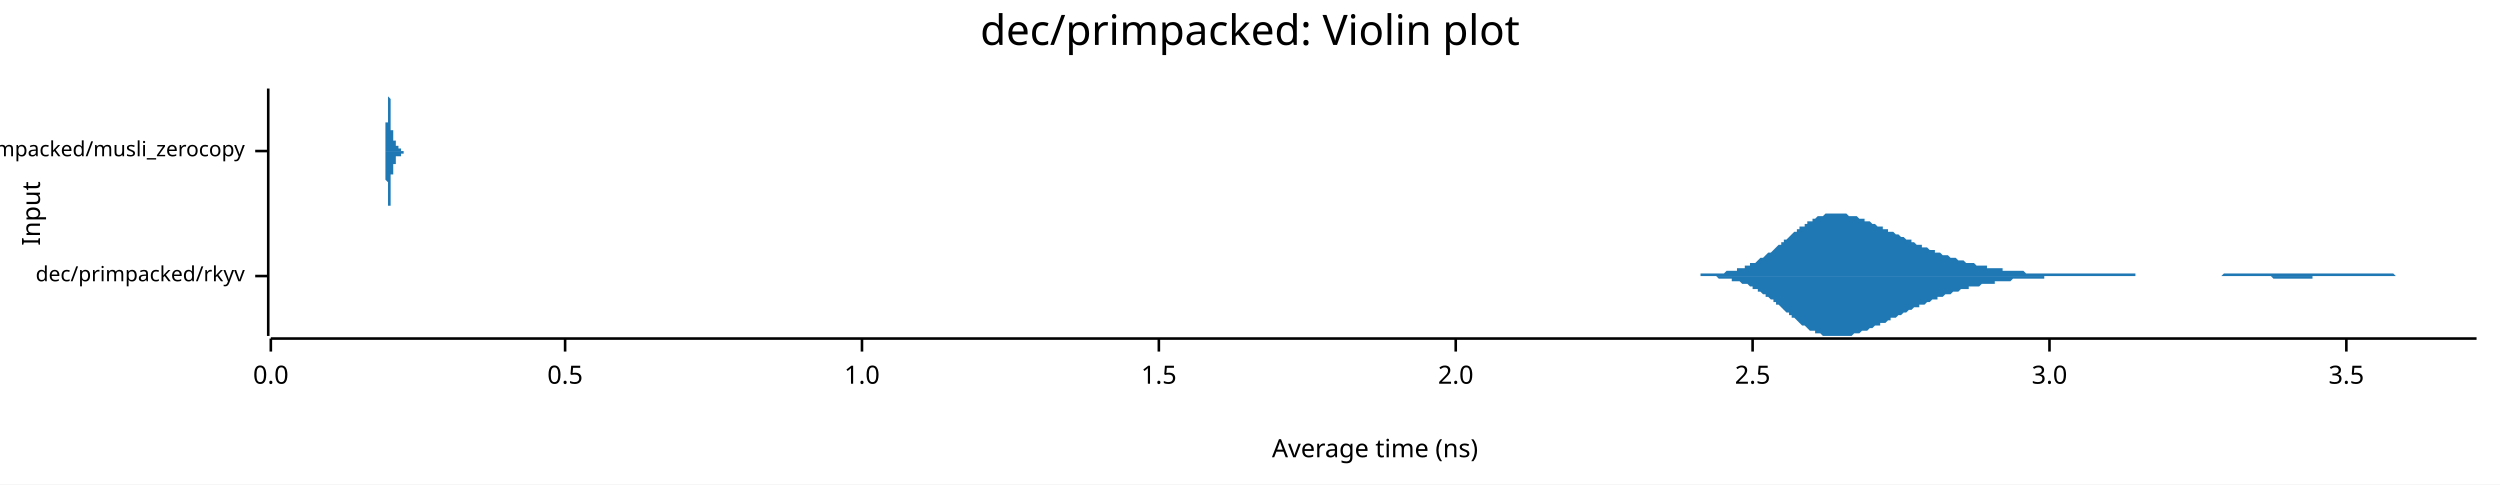
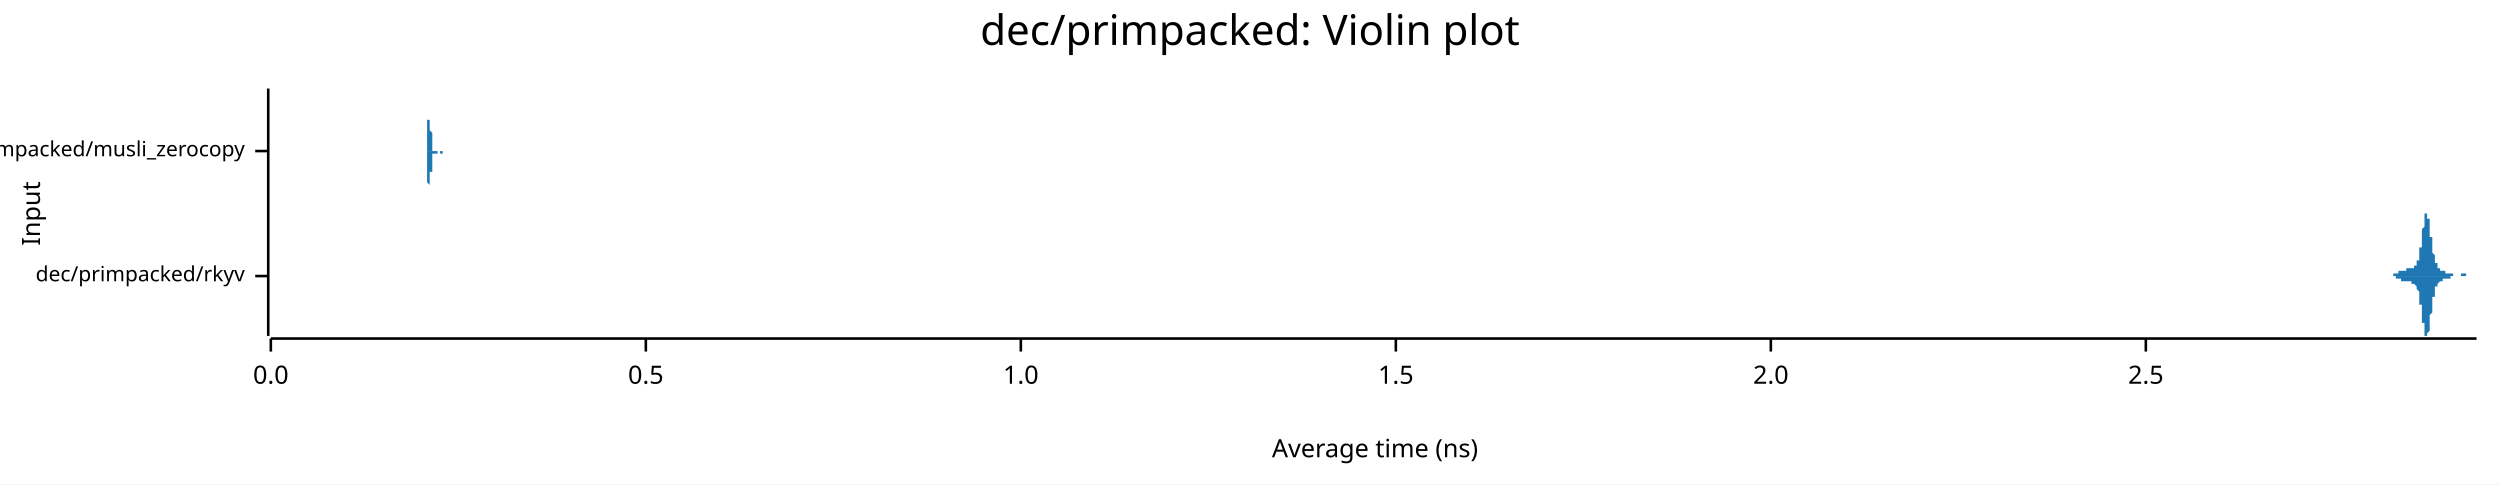
<svg xmlns="http://www.w3.org/2000/svg" width="960" height="186" viewBox="0 0 960 186">
  <rect width="100%" height="100%" fill="white" />
  <text x="480" y="5" dy="0.76em" text-anchor="middle" font-family="sans-serif" font-size="16.129" opacity="1" fill="#000000">
dec/primpacked: Violin plot
</text>
  <text x="8" y="82" dy="0.76em" text-anchor="middle" font-family="sans-serif" font-size="9.677" opacity="1" fill="#000000" transform="rotate(270, 8, 82)">
Input
</text>
  <text x="528" y="178" dy="-0.5ex" text-anchor="middle" font-family="sans-serif" font-size="9.677" opacity="1" fill="#000000">
Average time (ns)
</text>
  <polyline fill="none" opacity="1" stroke="#000000" stroke-width="1" points="103,34 103,129 " />
  <text x="94" y="106" dy="0.5ex" text-anchor="end" font-family="sans-serif" font-size="8.065" opacity="1" fill="#000000">
dec/primpacked/rkyv
</text>
  <polyline fill="none" opacity="1" stroke="#000000" stroke-width="1" points="98,106 103,106 " />
  <text x="94" y="58" dy="0.5ex" text-anchor="end" font-family="sans-serif" font-size="8.065" opacity="1" fill="#000000">
dec/primpacked/musli_zerocopy
</text>
  <polyline fill="none" opacity="1" stroke="#000000" stroke-width="1" points="98,58 103,58 " />
  <polyline fill="none" opacity="1" stroke="#000000" stroke-width="1" points="104,130 951,130 " />
  <text x="104" y="140" dy="0.76em" text-anchor="middle" font-family="sans-serif" font-size="9.677" opacity="1" fill="#000000">
0.0
</text>
  <polyline fill="none" opacity="1" stroke="#000000" stroke-width="1" points="104,130 104,135 " />
-   <text x="217" y="140" dy="0.76em" text-anchor="middle" font-family="sans-serif" font-size="9.677" opacity="1" fill="#000000">
+   <text x="248" y="140" dy="0.76em" text-anchor="middle" font-family="sans-serif" font-size="9.677" opacity="1" fill="#000000">
0.5
</text>
-   <polyline fill="none" opacity="1" stroke="#000000" stroke-width="1" points="217,130 217,135 " />
-   <text x="331" y="140" dy="0.76em" text-anchor="middle" font-family="sans-serif" font-size="9.677" opacity="1" fill="#000000">
+   <polyline fill="none" opacity="1" stroke="#000000" stroke-width="1" points="248,130 248,135 " />
+   <text x="392" y="140" dy="0.76em" text-anchor="middle" font-family="sans-serif" font-size="9.677" opacity="1" fill="#000000">
1.0
</text>
-   <polyline fill="none" opacity="1" stroke="#000000" stroke-width="1" points="331,130 331,135 " />
-   <text x="445" y="140" dy="0.76em" text-anchor="middle" font-family="sans-serif" font-size="9.677" opacity="1" fill="#000000">
+   <polyline fill="none" opacity="1" stroke="#000000" stroke-width="1" points="392,130 392,135 " />
+   <text x="536" y="140" dy="0.76em" text-anchor="middle" font-family="sans-serif" font-size="9.677" opacity="1" fill="#000000">
1.5
</text>
-   <polyline fill="none" opacity="1" stroke="#000000" stroke-width="1" points="445,130 445,135 " />
-   <text x="559" y="140" dy="0.76em" text-anchor="middle" font-family="sans-serif" font-size="9.677" opacity="1" fill="#000000">
+   <polyline fill="none" opacity="1" stroke="#000000" stroke-width="1" points="536,130 536,135 " />
+   <text x="680" y="140" dy="0.76em" text-anchor="middle" font-family="sans-serif" font-size="9.677" opacity="1" fill="#000000">
2.0
</text>
-   <polyline fill="none" opacity="1" stroke="#000000" stroke-width="1" points="559,130 559,135 " />
-   <text x="673" y="140" dy="0.76em" text-anchor="middle" font-family="sans-serif" font-size="9.677" opacity="1" fill="#000000">
+   <polyline fill="none" opacity="1" stroke="#000000" stroke-width="1" points="680,130 680,135 " />
+   <text x="824" y="140" dy="0.76em" text-anchor="middle" font-family="sans-serif" font-size="9.677" opacity="1" fill="#000000">
2.5
</text>
-   <polyline fill="none" opacity="1" stroke="#000000" stroke-width="1" points="673,130 673,135 " />
-   <text x="787" y="140" dy="0.76em" text-anchor="middle" font-family="sans-serif" font-size="9.677" opacity="1" fill="#000000">
- 3.0
- </text>
-   <polyline fill="none" opacity="1" stroke="#000000" stroke-width="1" points="787,130 787,135 " />
-   <text x="901" y="140" dy="0.76em" text-anchor="middle" font-family="sans-serif" font-size="9.677" opacity="1" fill="#000000">
- 3.5
- </text>
-   <polyline fill="none" opacity="1" stroke="#000000" stroke-width="1" points="901,130 901,135 " />
-   <polygon opacity="1" fill="#1F78B4" points="650,106 650,106 651,106 652,106 652,106 653,106 653,105 654,105 655,105 655,105 656,105 656,105 657,105 658,105 658,105 659,105 659,105 660,105 661,105 661,105 662,105 662,105 663,104 664,104 664,104 665,104 665,104 666,104 667,104 667,103 668,103 669,103 669,103 670,103 670,102 671,102 672,102 672,101 673,101 673,101 674,101 675,100 675,100 676,99 676,99 677,99 678,98 678,98 679,97 679,97 680,97 681,96 681,96 682,95 682,95 683,94 684,94 684,93 685,93 685,92 686,92 687,91 687,91 688,90 688,90 689,89 690,89 690,88 691,88 691,87 692,87 693,87 693,86 694,86 694,85 695,85 696,85 696,84 697,84 697,84 698,83 699,83 699,83 700,83 700,83 701,82 702,82 702,82 703,82 703,82 704,82 705,82 705,82 706,82 706,82 707,82 708,82 708,82 709,82 709,82 710,83 711,83 711,83 712,83 712,83 713,83 714,84 714,84 715,84 716,84 716,85 717,85 717,85 718,85 719,86 719,86 720,86 720,86 721,87 722,87 722,87 723,87 723,88 724,88 725,88 725,89 726,89 726,89 727,89 728,90 728,90 729,90 729,90 730,91 731,91 731,91 732,92 732,92 733,92 734,92 734,93 735,93 735,93 736,94 737,94 737,94 738,94 738,95 739,95 740,95 740,95 741,96 741,96 742,96 743,96 743,97 744,97 744,97 745,97 746,98 746,98 747,98 747,98 748,98 749,99 749,99 750,99 750,99 751,99 752,100 752,100 753,100 753,100 754,100 755,101 755,101 756,101 756,101 757,101 758,101 758,101 759,102 759,102 760,102 761,102 761,102 762,102 763,102 763,103 764,103 764,103 765,103 766,103 766,103 767,103 767,103 768,103 769,103 769,104 770,104 770,104 771,104 772,104 772,104 773,104 773,104 774,104 775,104 775,104 776,104 776,104 777,104 778,105 778,105 779,105 779,105 780,105 781,105 781,105 782,105 782,105 783,105 784,105 784,105 785,105 785,105 786,105 787,105 787,105 788,105 788,105 789,105 790,105 790,105 791,105 791,105 792,105 793,105 793,105 794,105 794,105 795,105 796,105 796,105 797,105 797,105 798,105 799,105 799,105 800,105 800,105 801,105 802,105 802,105 803,105 803,105 804,105 805,105 805,105 806,105 806,105 807,105 808,105 808,105 809,105 810,105 810,105 811,105 811,105 812,105 813,105 813,105 814,105 814,105 815,105 816,105 816,105 817,105 817,105 818,105 819,105 819,105 820,105 820,106 821,106 822,106 822,106 823,106 823,106 824,106 825,106 825,106 826,106 826,106 827,106 828,106 828,106 829,106 829,106 830,106 831,106 831,106 832,106 832,106 833,106 834,106 834,106 835,106 835,106 836,106 837,106 837,106 838,106 838,106 839,106 840,106 840,106 841,106 841,106 842,106 843,106 843,106 844,106 844,106 845,106 846,106 846,106 847,106 847,106 848,106 849,106 849,106 850,106 850,106 851,106 852,106 852,106 853,106 853,106 854,105 855,105 855,105 856,105 857,105 857,105 858,105 858,105 859,105 860,105 860,105 861,105 861,105 862,105 863,105 863,105 864,105 864,105 865,105 866,105 866,105 867,105 867,105 868,105 869,105 869,105 870,105 870,105 871,105 872,105 872,105 873,105 873,105 874,105 875,105 875,105 876,105 876,105 877,105 878,105 878,105 879,105 879,105 880,105 881,105 881,105 882,105 882,105 883,105 884,105 884,105 885,105 885,105 886,105 887,105 887,105 888,105 888,105 889,105 890,105 890,105 891,105 891,105 892,105 893,105 893,105 894,105 894,105 895,105 896,105 896,105 897,105 897,105 898,105 899,105 899,105 900,105 900,105 901,105 902,105 902,105 903,105 904,105 904,105 905,105 905,105 906,105 907,105 907,105 908,105 908,105 909,105 910,105 910,105 911,105 911,105 912,105 913,105 913,105 914,105 914,105 915,105 916,105 916,105 917,105 917,105 918,105 919,105 919,105 920,106 920,106 921,106 922,106 922,106 923,106 923,106 924,106 925,106 925,106 926,106 926,106 927,106 928,106 928,106 929,106 929,106 930,106 931,106 931,106 932,106 932,106 933,106 934,106 934,106 935,106 935,106 936,106 937,106 937,106 938,106 938,106 939,106 940,106 940,106 941,106 941,106 942,106 943,106 943,106 944,106 944,106 945,106 946,106 946,106 947,106 947,106 948,106 949,106 949,106 950,106 951,106 951,106 650,106 " />
-   <polygon opacity="1" fill="#1F78B4" points="650,106 650,106 651,106 652,106 652,106 653,106 653,106 654,106 655,106 655,106 656,106 656,106 657,106 658,106 658,106 659,106 659,106 660,107 661,107 661,107 662,107 662,107 663,107 664,107 664,107 665,107 665,108 666,108 667,108 667,108 668,108 669,109 669,109 670,109 670,109 671,109 672,110 672,110 673,110 673,111 674,111 675,111 675,112 676,112 676,112 677,113 678,113 678,114 679,114 679,114 680,115 681,115 681,116 682,116 682,117 683,117 684,118 684,118 685,119 685,119 686,120 687,120 687,121 688,121 688,122 689,122 690,123 690,123 691,124 691,124 692,125 693,125 693,125 694,126 694,126 695,127 696,127 696,127 697,127 697,128 698,128 699,128 699,128 700,129 700,129 701,129 702,129 702,129 703,129 703,129 704,129 705,129 705,129 706,129 706,129 707,129 708,129 708,129 709,129 709,129 710,129 711,129 711,129 712,128 712,128 713,128 714,128 714,128 715,127 716,127 716,127 717,127 717,127 718,126 719,126 719,126 720,125 720,125 721,125 722,125 722,124 723,124 723,124 724,124 725,123 725,123 726,123 726,122 727,122 728,122 728,122 729,121 729,121 730,121 731,120 731,120 732,120 732,120 733,119 734,119 734,119 735,118 735,118 736,118 737,118 737,117 738,117 738,117 739,117 740,116 740,116 741,116 741,116 742,115 743,115 743,115 744,115 744,114 745,114 746,114 746,114 747,113 747,113 748,113 749,113 749,113 750,112 750,112 751,112 752,112 752,112 753,111 753,111 754,111 755,111 755,111 756,111 756,110 757,110 758,110 758,110 759,110 759,110 760,110 761,109 761,109 762,109 763,109 763,109 764,109 764,109 765,109 766,109 766,108 767,108 767,108 768,108 769,108 769,108 770,108 770,108 771,108 772,108 772,108 773,107 773,107 774,107 775,107 775,107 776,107 776,107 777,107 778,107 778,107 779,107 779,107 780,107 781,107 781,107 782,107 782,107 783,107 784,107 784,107 785,107 785,106 786,106 787,106 787,106 788,106 788,106 789,106 790,106 790,106 791,106 791,106 792,106 793,106 793,106 794,106 794,106 795,106 796,106 796,106 797,106 797,106 798,106 799,106 799,106 800,106 800,106 801,106 802,106 802,106 803,106 803,106 804,106 805,106 805,106 806,106 806,106 807,106 808,106 808,106 809,106 810,106 810,106 811,106 811,106 812,106 813,106 813,106 814,106 814,106 815,106 816,106 816,106 817,106 817,106 818,106 819,106 819,106 820,106 820,106 821,106 822,106 822,106 823,106 823,106 824,106 825,106 825,106 826,106 826,106 827,106 828,106 828,106 829,106 829,106 830,106 831,106 831,106 832,106 832,106 833,106 834,106 834,106 835,106 835,106 836,106 837,106 837,106 838,106 838,106 839,106 840,106 840,106 841,106 841,106 842,106 843,106 843,106 844,106 844,106 845,106 846,106 846,106 847,106 847,106 848,106 849,106 849,106 850,106 850,106 851,106 852,106 852,106 853,106 853,106 854,106 855,106 855,106 856,106 857,106 857,106 858,106 858,106 859,106 860,106 860,106 861,106 861,106 862,106 863,106 863,106 864,106 864,106 865,106 866,106 866,106 867,106 867,106 868,106 869,106 869,106 870,106 870,106 871,106 872,106 872,106 873,107 873,107 874,107 875,107 875,107 876,107 876,107 877,107 878,107 878,107 879,107 879,107 880,107 881,107 881,107 882,107 882,107 883,107 884,107 884,107 885,107 885,107 886,107 887,107 887,107 888,107 888,106 889,106 890,106 890,106 891,106 891,106 892,106 893,106 893,106 894,106 894,106 895,106 896,106 896,106 897,106 897,106 898,106 899,106 899,106 900,106 900,106 901,106 902,106 902,106 903,106 904,106 904,106 905,106 905,106 906,106 907,106 907,106 908,106 908,106 909,106 910,106 910,106 911,106 911,106 912,106 913,106 913,106 914,106 914,106 915,106 916,106 916,106 917,106 917,106 918,106 919,106 919,106 920,106 920,106 921,106 922,106 922,106 923,106 923,106 924,106 925,106 925,106 926,106 926,106 927,106 928,106 928,106 929,106 929,106 930,106 931,106 931,106 932,106 932,106 933,106 934,106 934,106 935,106 935,106 936,106 937,106 937,106 938,106 938,106 939,106 940,106 940,106 941,106 941,106 942,106 943,106 943,106 944,106 944,106 945,106 946,106 946,106 947,106 947,106 948,106 949,106 949,106 950,106 951,106 951,106 650,106 " />
-   <polygon opacity="1" fill="#1F78B4" points="147,58 147,58 147,58 147,58 148,58 148,58 148,58 148,58 148,58 148,58 148,58 148,58 148,58 148,58 148,58 148,58 148,58 148,58 148,57 148,57 148,57 148,57 148,57 148,57 148,57 148,57 148,57 148,57 148,57 148,56 148,56 148,56 148,56 148,56 148,56 148,56 148,55 148,55 148,55 148,55 148,55 148,54 148,54 148,54 148,54 148,53 148,53 148,53 148,52 148,52 148,52 148,52 148,51 148,51 148,50 148,50 148,50 148,49 148,49 148,49 148,48 148,48 148,47 149,47 149,47 149,46 149,46 149,45 149,45 149,44 149,44 149,44 149,43 149,43 149,42 149,42 149,41 149,41 149,41 149,40 149,40 149,39 149,39 149,39 149,38 149,38 149,38 149,37 149,37 149,37 149,36 149,36 149,36 149,36 149,36 149,35 149,35 149,35 149,35 149,35 149,35 149,35 149,35 149,35 149,34 149,35 149,35 149,35 149,35 149,35 149,35 149,35 149,35 149,35 149,35 149,36 149,36 149,36 149,36 149,36 149,37 149,37 149,37 150,38 150,38 150,38 150,38 150,39 150,39 150,39 150,40 150,40 150,40 150,41 150,41 150,41 150,42 150,42 150,42 150,43 150,43 150,43 150,44 150,44 150,44 150,44 150,45 150,45 150,45 150,45 150,46 150,46 150,46 150,46 150,47 150,47 150,47 150,47 150,47 150,48 150,48 150,48 150,48 150,48 150,48 150,48 150,49 150,49 150,49 150,49 150,49 150,49 150,49 150,49 150,49 150,49 150,49 150,49 150,49 150,49 150,50 150,50 150,50 151,50 151,50 151,50 151,50 151,50 151,50 151,50 151,50 151,50 151,50 151,50 151,50 151,50 151,50 151,50 151,50 151,50 151,50 151,50 151,50 151,50 151,50 151,50 151,50 151,50 151,51 151,51 151,51 151,51 151,51 151,51 151,51 151,51 151,51 151,51 151,51 151,51 151,51 151,52 151,52 151,52 151,52 151,52 151,52 151,52 151,52 151,52 151,52 151,53 151,53 151,53 151,53 151,53 151,53 151,53 151,53 151,53 151,53 151,54 151,54 152,54 152,54 152,54 152,54 152,54 152,54 152,54 152,54 152,55 152,55 152,55 152,55 152,55 152,55 152,55 152,55 152,55 152,55 152,55 152,55 152,55 152,55 152,55 152,55 152,56 152,56 152,56 152,56 152,56 152,56 152,56 152,56 152,56 152,56 152,56 152,56 152,56 152,56 152,56 152,56 152,56 152,56 152,56 152,56 152,56 152,56 152,56 152,56 152,56 152,56 152,56 152,56 152,56 152,56 152,56 152,56 152,56 152,56 152,56 153,56 153,56 153,56 153,56 153,56 153,56 153,56 153,56 153,56 153,56 153,56 153,56 153,56 153,56 153,56 153,56 153,56 153,56 153,56 153,56 153,56 153,56 153,56 153,56 153,56 153,56 153,56 153,56 153,57 153,57 153,57 153,57 153,57 153,57 153,57 153,57 153,57 153,57 153,57 153,57 153,57 153,57 153,57 153,57 153,57 153,57 153,57 153,57 153,57 153,57 153,57 153,57 153,57 153,57 153,57 153,57 153,57 153,57 153,57 153,57 154,57 154,57 154,57 154,57 154,57 154,57 154,57 154,57 154,57 154,57 154,57 154,57 154,57 154,57 154,57 154,57 154,57 154,57 154,57 154,57 154,57 154,57 154,57 154,57 154,57 154,57 154,57 154,57 154,57 154,57 154,57 154,57 154,57 154,57 154,57 154,57 154,57 154,57 154,57 154,57 154,57 154,57 154,57 154,57 154,57 154,57 154,57 154,57 154,57 154,57 154,57 154,57 154,57 154,57 154,57 154,57 154,57 154,57 154,58 154,58 155,58 155,58 155,58 155,58 155,58 155,58 155,58 155,58 155,58 155,58 155,58 155,58 155,58 155,58 155,58 155,58 155,58 155,58 155,58 155,58 155,58 155,58 155,58 155,58 155,58 155,58 155,58 155,58 155,58 155,58 155,58 155,58 155,58 155,58 155,58 155,58 155,58 155,58 155,58 155,58 155,58 155,58 155,58 155,58 155,58 155,58 155,58 155,58 155,58 155,58 155,58 155,58 155,58 155,58 155,58 155,58 155,58 155,58 155,58 156,58 156,58 156,58 156,58 156,58 156,58 156,58 156,58 156,58 156,58 156,58 156,58 156,58 156,58 156,58 156,58 156,58 156,58 156,58 156,58 147,58 " />
-   <polygon opacity="1" fill="#1F78B4" points="147,58 147,58 147,58 147,58 148,58 148,59 148,59 148,59 148,59 148,59 148,59 148,59 148,59 148,59 148,59 148,59 148,59 148,59 148,59 148,59 148,59 148,59 148,59 148,59 148,60 148,60 148,60 148,60 148,60 148,60 148,60 148,60 148,60 148,61 148,61 148,61 148,61 148,61 148,62 148,62 148,62 148,62 148,62 148,63 148,63 148,63 148,63 148,64 148,64 148,64 148,65 148,65 148,65 148,66 148,66 148,66 148,67 148,67 148,67 148,68 148,68 148,69 148,69 149,70 149,70 149,70 149,71 149,71 149,72 149,72 149,73 149,73 149,73 149,74 149,74 149,75 149,75 149,76 149,76 149,76 149,77 149,77 149,77 149,78 149,78 149,79 149,79 149,79 149,80 149,80 149,80 149,80 149,81 149,81 149,81 149,81 149,81 149,81 149,82 149,82 149,82 149,82 149,82 149,82 149,82 149,82 149,82 149,82 149,82 149,82 149,82 149,82 149,81 149,81 149,81 149,81 149,81 149,81 149,80 149,80 149,80 149,80 149,79 150,79 150,79 150,78 150,78 150,78 150,77 150,77 150,77 150,77 150,76 150,76 150,76 150,75 150,75 150,75 150,74 150,74 150,74 150,73 150,73 150,73 150,72 150,72 150,72 150,72 150,71 150,71 150,71 150,71 150,70 150,70 150,70 150,70 150,69 150,69 150,69 150,69 150,69 150,69 150,68 150,68 150,68 150,68 150,68 150,68 150,68 150,68 150,68 150,67 150,67 150,67 150,67 150,67 150,67 150,67 150,67 150,67 150,67 150,67 150,67 151,67 151,67 151,67 151,67 151,67 151,67 151,67 151,67 151,67 151,67 151,67 151,67 151,67 151,67 151,66 151,66 151,66 151,66 151,66 151,66 151,66 151,66 151,66 151,66 151,66 151,66 151,66 151,66 151,66 151,66 151,66 151,66 151,65 151,65 151,65 151,65 151,65 151,65 151,65 151,65 151,65 151,65 151,65 151,64 151,64 151,64 151,64 151,64 151,64 151,64 151,64 151,64 151,64 151,63 151,63 151,63 151,63 151,63 151,63 151,63 152,63 152,63 152,63 152,62 152,62 152,62 152,62 152,62 152,62 152,62 152,62 152,62 152,62 152,62 152,62 152,61 152,61 152,61 152,61 152,61 152,61 152,61 152,61 152,61 152,61 152,61 152,61 152,61 152,61 152,61 152,61 152,61 152,61 152,61 152,61 152,61 152,61 152,61 152,61 152,61 152,61 152,60 152,60 152,60 152,60 152,60 152,60 152,60 152,60 152,60 152,60 152,60 152,60 152,60 152,60 152,60 152,60 152,60 152,60 153,60 153,60 153,60 153,60 153,60 153,60 153,60 153,60 153,60 153,60 153,60 153,60 153,60 153,60 153,60 153,60 153,60 153,60 153,60 153,60 153,60 153,60 153,60 153,60 153,60 153,60 153,60 153,60 153,60 153,60 153,60 153,60 153,60 153,60 153,60 153,60 153,60 153,60 153,60 153,60 153,60 153,60 153,60 153,60 153,60 153,60 153,60 153,60 153,60 153,60 153,60 153,60 153,60 153,60 153,60 153,60 153,60 153,60 153,60 153,60 154,60 154,60 154,60 154,60 154,60 154,60 154,60 154,60 154,60 154,60 154,60 154,60 154,60 154,60 154,60 154,60 154,60 154,60 154,60 154,60 154,60 154,60 154,60 154,60 154,60 154,60 154,60 154,59 154,59 154,59 154,59 154,59 154,59 154,59 154,59 154,59 154,59 154,59 154,59 154,59 154,59 154,59 154,59 154,59 154,59 154,59 154,59 154,59 154,59 154,59 154,59 154,59 154,59 154,59 154,59 154,59 154,59 154,59 154,59 154,59 155,59 155,59 155,59 155,59 155,59 155,59 155,59 155,59 155,59 155,59 155,59 155,59 155,59 155,59 155,59 155,59 155,59 155,59 155,59 155,59 155,59 155,59 155,59 155,59 155,59 155,59 155,59 155,58 155,58 155,58 155,58 155,58 155,58 155,58 155,58 155,58 155,58 155,58 155,58 155,58 155,58 155,58 155,58 155,58 155,58 155,58 155,58 155,58 155,58 155,58 155,58 155,58 155,58 155,58 155,58 155,58 155,58 155,58 155,58 156,58 156,58 156,58 156,58 156,58 156,58 156,58 156,58 156,58 156,58 156,58 156,58 156,58 156,58 156,58 156,58 156,58 156,58 156,58 156,58 147,58 " />
+   <polyline fill="none" opacity="1" stroke="#000000" stroke-width="1" points="824,130 824,135 " />
+   <polygon opacity="1" fill="#1F78B4" points="916,106 916,106 916,106 916,106 916,106 916,106 916,106 916,106 916,106 917,106 917,106 917,106 917,106 917,106 917,106 917,106 917,106 917,106 917,106 917,106 917,106 917,106 917,106 917,106 918,106 918,106 918,106 918,106 918,106 918,106 918,106 918,106 918,106 918,106 918,106 918,106 918,106 918,106 919,106 919,106 919,105 919,105 919,105 919,105 919,105 919,105 919,105 919,105 919,105 919,105 919,105 919,105 920,105 920,105 920,105 920,105 920,105 920,105 920,105 920,105 920,105 920,105 920,105 920,105 920,105 920,105 920,105 921,105 921,105 921,105 921,105 921,105 921,105 921,105 921,105 921,105 921,105 921,105 921,105 921,105 921,104 922,104 922,104 922,104 922,104 922,104 922,104 922,104 922,104 922,104 922,104 922,104 922,104 922,104 922,104 922,104 923,104 923,104 923,104 923,104 923,104 923,104 923,104 923,104 923,104 923,104 923,104 923,104 923,104 923,104 924,104 924,104 924,104 924,104 924,104 924,104 924,104 924,104 924,104 924,104 924,103 924,103 924,103 924,103 924,103 925,103 925,103 925,103 925,103 925,103 925,103 925,103 925,103 925,103 925,103 925,103 925,103 925,103 925,103 926,103 926,103 926,103 926,103 926,103 926,103 926,103 926,103 926,103 926,103 926,103 926,103 926,103 926,103 927,103 927,103 927,103 927,103 927,103 927,103 927,103 927,102 927,102 927,102 927,102 927,102 927,102 927,102 927,102 928,102 928,102 928,102 928,102 928,102 928,101 928,101 928,101 928,101 928,101 928,101 928,100 928,100 928,100 929,100 929,100 929,99 929,99 929,99 929,98 929,98 929,98 929,97 929,97 929,97 929,96 929,96 929,95 929,95 930,95 930,94 930,94 930,93 930,93 930,92 930,91 930,91 930,90 930,90 930,89 930,89 930,88 930,88 931,87 931,87 931,86 931,86 931,85 931,85 931,84 931,84 931,84 931,83 931,83 931,83 931,83 931,82 932,82 932,82 932,82 932,82 932,82 932,82 932,82 932,82 932,82 932,83 932,83 932,83 932,83 932,84 932,84 933,84 933,85 933,85 933,86 933,86 933,86 933,87 933,87 933,88 933,88 933,89 933,89 933,90 933,91 934,91 934,92 934,92 934,93 934,93 934,94 934,94 934,95 934,95 934,95 934,96 934,96 934,97 934,97 934,97 935,98 935,98 935,98 935,99 935,99 935,99 935,100 935,100 935,100 935,100 935,101 935,101 935,101 935,101 936,101 936,101 936,102 936,102 936,102 936,102 936,102 936,102 936,102 936,103 936,103 936,103 936,103 936,103 936,103 937,103 937,103 937,103 937,103 937,103 937,103 937,103 937,104 937,104 937,104 937,104 937,104 937,104 937,104 938,104 938,104 938,104 938,104 938,104 938,104 938,104 938,104 938,104 938,104 938,104 938,104 938,104 938,104 939,104 939,104 939,104 939,105 939,105 939,105 939,105 939,105 939,105 939,105 939,105 939,105 939,105 939,105 939,105 940,105 940,105 940,105 940,105 940,105 940,105 940,105 940,105 940,105 940,105 940,105 940,105 940,105 940,105 941,105 941,105 941,105 941,105 941,105 941,105 941,105 941,105 941,105 941,105 941,105 941,105 941,105 941,105 941,105 942,105 942,105 942,105 942,105 942,105 942,105 942,105 942,105 942,105 942,105 942,105 942,106 942,106 942,106 943,106 943,106 943,106 943,106 943,106 943,106 943,106 943,106 943,106 943,106 943,106 943,106 943,106 943,106 943,106 944,106 944,106 944,106 944,106 944,106 944,106 944,106 944,106 944,106 944,106 944,106 944,106 944,106 944,106 945,106 945,106 945,105 945,105 945,105 945,105 945,105 945,105 945,105 945,105 945,105 945,105 945,105 945,105 946,105 946,105 946,105 946,105 946,105 946,105 946,105 946,105 946,105 946,105 946,105 946,105 946,105 946,105 946,105 947,105 947,105 947,105 947,105 947,105 947,105 947,105 947,105 947,105 947,105 947,105 947,106 947,106 947,106 948,106 948,106 948,106 948,106 948,106 948,106 948,106 948,106 948,106 948,106 948,106 948,106 948,106 948,106 948,106 949,106 949,106 949,106 949,106 949,106 949,106 949,106 949,106 949,106 949,106 949,106 949,106 949,106 949,106 950,106 950,106 950,106 950,106 950,106 950,106 950,106 950,106 950,106 950,106 950,106 950,106 950,106 950,106 951,106 951,106 916,106 " />
+   <polygon opacity="1" fill="#1F78B4" points="916,106 916,106 916,106 916,106 916,106 916,106 916,106 916,106 916,106 917,106 917,106 917,106 917,106 917,106 917,106 917,106 917,106 917,106 917,106 917,106 917,106 917,106 917,106 917,106 918,106 918,106 918,106 918,106 918,106 918,106 918,106 918,106 918,106 918,106 918,106 918,106 918,106 918,106 919,106 919,106 919,106 919,106 919,106 919,106 919,106 919,106 919,106 919,106 919,106 919,106 919,106 919,106 920,106 920,106 920,106 920,106 920,106 920,106 920,106 920,106 920,106 920,106 920,106 920,107 920,107 920,107 920,107 921,107 921,107 921,107 921,107 921,107 921,107 921,107 921,107 921,107 921,107 921,107 921,107 921,107 921,107 922,107 922,107 922,107 922,107 922,107 922,107 922,107 922,107 922,107 922,107 922,107 922,107 922,107 922,107 922,108 923,108 923,108 923,108 923,108 923,108 923,108 923,108 923,108 923,108 923,108 923,108 923,108 923,108 923,108 924,108 924,108 924,108 924,108 924,108 924,108 924,108 924,108 924,108 924,108 924,108 924,108 924,108 924,108 924,108 925,108 925,108 925,108 925,108 925,108 925,108 925,108 925,108 925,108 925,108 925,108 925,108 925,108 925,108 926,108 926,108 926,108 926,108 926,108 926,108 926,108 926,108 926,108 926,109 926,109 926,109 926,109 926,109 927,109 927,109 927,109 927,109 927,109 927,109 927,109 927,109 927,109 927,109 927,109 927,109 927,109 927,109 927,109 928,110 928,110 928,110 928,110 928,110 928,110 928,110 928,110 928,110 928,111 928,111 928,111 928,111 928,111 929,112 929,112 929,112 929,112 929,113 929,113 929,113 929,114 929,114 929,114 929,115 929,115 929,116 929,116 929,117 930,117 930,117 930,118 930,118 930,119 930,120 930,120 930,121 930,121 930,122 930,122 930,123 930,123 930,124 931,124 931,125 931,125 931,126 931,126 931,127 931,127 931,127 931,128 931,128 931,128 931,129 931,129 931,129 932,129 932,129 932,129 932,129 932,129 932,129 932,129 932,129 932,129 932,129 932,129 932,129 932,128 932,128 932,128 933,127 933,127 933,126 933,126 933,126 933,125 933,125 933,124 933,124 933,123 933,123 933,122 933,122 933,121 934,120 934,120 934,119 934,119 934,118 934,118 934,117 934,117 934,117 934,116 934,116 934,115 934,115 934,114 934,114 935,114 935,113 935,113 935,113 935,112 935,112 935,112 935,112 935,111 935,111 935,111 935,111 935,111 935,110 936,110 936,110 936,110 936,110 936,110 936,109 936,109 936,109 936,109 936,109 936,109 936,109 936,109 936,109 936,109 937,108 937,108 937,108 937,108 937,108 937,108 937,108 937,108 937,108 937,108 937,108 937,108 937,108 937,108 938,108 938,108 938,107 938,107 938,107 938,107 938,107 938,107 938,107 938,107 938,107 938,107 938,107 938,107 939,107 939,107 939,107 939,107 939,107 939,107 939,107 939,107 939,107 939,107 939,107 939,107 939,107 939,107 939,107 940,107 940,107 940,107 940,107 940,107 940,107 940,107 940,107 940,107 940,107 940,107 940,107 940,107 940,107 941,107 941,107 941,106 941,106 941,106 941,106 941,106 941,106 941,106 941,106 941,106 941,106 941,106 941,106 941,106 942,106 942,106 942,106 942,106 942,106 942,106 942,106 942,106 942,106 942,106 942,106 942,106 942,106 942,106 943,106 943,106 943,106 943,106 943,106 943,106 943,106 943,106 943,106 943,106 943,106 943,106 943,106 943,106 943,106 944,106 944,106 944,106 944,106 944,106 944,106 944,106 944,106 944,106 944,106 944,106 944,106 944,106 944,106 945,106 945,106 945,106 945,106 945,106 945,106 945,106 945,106 945,106 945,106 945,106 945,106 945,106 945,106 946,106 946,106 946,106 946,106 946,106 946,106 946,106 946,106 946,106 946,106 946,106 946,106 946,106 946,106 946,106 947,106 947,106 947,106 947,106 947,106 947,106 947,106 947,106 947,106 947,106 947,106 947,106 947,106 947,106 948,106 948,106 948,106 948,106 948,106 948,106 948,106 948,106 948,106 948,106 948,106 948,106 948,106 948,106 948,106 949,106 949,106 949,106 949,106 949,106 949,106 949,106 949,106 949,106 949,106 949,106 949,106 949,106 949,106 950,106 950,106 950,106 950,106 950,106 950,106 950,106 950,106 950,106 950,106 950,106 950,106 950,106 950,106 951,106 951,106 916,106 " />
+   <polygon opacity="1" fill="#1F78B4" points="163,58 163,58 163,58 163,58 163,58 163,58 163,58 163,58 163,58 163,58 164,58 164,58 164,58 164,58 164,58 164,58 164,58 164,58 164,58 164,58 164,58 164,58 164,58 164,58 164,58 164,58 164,58 164,58 164,58 164,58 164,58 164,58 164,58 164,57 164,57 164,57 164,57 164,57 164,57 164,57 164,57 164,57 164,57 164,56 164,56 164,56 164,56 164,56 164,56 164,56 164,55 164,55 164,55 164,55 164,55 164,54 164,54 164,54 164,54 164,54 164,53 164,53 164,53 164,52 164,52 164,52 164,52 164,51 164,51 164,51 164,50 164,50 164,50 164,49 164,49 164,48 164,48 164,48 164,47 164,47 164,46 165,46 165,45 165,45 165,44 165,44 165,43 165,43 165,42 165,42 165,41 165,41 165,40 165,40 165,40 165,39 165,39 165,38 165,38 165,37 165,37 165,37 165,36 165,36 165,36 165,35 165,35 165,35 165,35 165,35 165,35 165,35 165,34 165,35 165,35 165,35 165,35 165,35 165,35 165,36 165,36 165,36 165,36 165,37 165,37 165,38 165,38 165,39 165,39 165,40 165,40 165,41 165,41 165,42 165,42 165,43 165,43 165,44 165,44 165,45 165,45 165,46 165,46 165,47 165,47 165,48 165,48 165,49 165,49 165,49 165,50 165,50 166,51 166,51 166,51 166,52 166,52 166,52 166,52 166,53 166,53 166,53 166,53 166,54 166,54 166,54 166,54 166,54 166,55 166,55 166,55 166,55 166,55 166,55 166,55 166,56 166,56 166,56 166,56 166,56 166,56 166,56 166,56 166,56 166,57 166,57 166,57 166,57 166,57 166,57 166,57 166,57 166,57 166,57 166,57 166,57 166,57 166,57 166,57 166,58 166,58 166,58 166,58 166,58 166,58 166,58 166,58 166,58 166,58 166,58 166,58 166,58 166,58 166,58 166,58 166,58 166,58 166,58 166,58 166,58 166,58 166,58 166,58 166,58 167,58 167,58 167,58 167,58 167,58 167,58 167,58 167,58 167,58 167,58 167,58 167,58 167,58 167,58 167,58 167,58 167,58 167,57 167,57 167,57 167,57 167,57 167,57 167,57 167,57 167,57 167,57 167,57 167,57 167,57 167,57 167,57 167,57 167,57 167,57 167,57 167,57 167,57 167,57 167,57 167,57 167,57 167,57 167,57 167,57 167,57 167,57 167,57 167,57 167,57 167,57 167,57 167,57 167,57 167,57 167,57 167,57 167,57 167,57 167,57 167,57 167,58 167,58 167,58 167,58 167,58 167,58 167,58 167,58 167,58 167,58 168,58 168,58 168,58 168,58 168,58 168,58 168,58 168,58 168,58 168,58 168,58 168,58 168,58 168,58 168,58 168,58 168,58 168,58 168,58 168,58 168,58 168,58 168,58 168,58 168,58 168,58 168,58 168,58 168,58 168,58 168,58 168,58 168,58 168,58 168,58 168,58 168,58 168,58 168,58 168,58 168,58 168,58 168,58 168,58 168,58 168,58 168,58 168,58 168,58 168,58 168,58 168,58 168,58 168,58 168,58 168,58 168,58 168,58 168,58 168,58 168,58 168,58 168,58 168,58 168,58 168,58 168,58 168,58 168,58 168,58 168,58 169,58 169,58 169,58 169,58 169,58 169,58 169,58 169,58 169,58 169,58 169,58 169,58 169,58 169,58 169,58 169,58 169,58 169,58 169,58 169,58 169,58 169,58 169,58 169,58 169,58 169,58 169,58 169,58 169,58 169,58 169,58 169,58 169,58 169,58 169,58 169,58 169,58 169,58 169,58 169,58 169,58 169,58 169,58 169,58 169,58 169,58 169,58 169,58 169,58 169,58 169,58 169,58 169,58 169,58 169,58 169,58 169,58 169,58 169,58 169,58 169,58 169,58 169,58 169,58 169,58 169,58 169,58 169,58 169,58 169,58 169,58 169,58 170,58 170,58 170,58 170,58 170,58 170,58 170,58 170,58 170,58 170,58 170,58 170,58 170,58 170,58 170,58 170,58 170,58 170,58 170,58 170,58 170,58 170,58 170,58 170,58 170,58 170,58 170,58 170,58 170,58 170,58 170,58 170,58 170,58 170,58 170,58 170,58 170,58 170,58 170,58 170,58 170,58 170,58 170,58 170,58 170,58 170,58 170,58 170,58 170,58 170,58 170,58 170,58 170,58 170,58 170,58 170,58 170,58 170,58 170,58 170,58 170,58 170,58 170,58 163,58 " />
+   <polygon opacity="1" fill="#1F78B4" points="163,58 163,58 163,58 163,58 163,58 163,58 163,58 163,58 163,58 163,58 164,58 164,58 164,58 164,58 164,58 164,58 164,58 164,58 164,58 164,58 164,58 164,58 164,59 164,59 164,59 164,59 164,59 164,59 164,59 164,59 164,59 164,59 164,59 164,59 164,59 164,59 164,59 164,59 164,59 164,60 164,60 164,60 164,60 164,60 164,60 164,60 164,60 164,61 164,61 164,61 164,61 164,61 164,61 164,62 164,62 164,62 164,62 164,63 164,63 164,63 164,63 164,63 164,64 164,64 164,64 164,65 164,65 164,65 164,65 164,66 164,66 164,67 164,67 164,67 164,68 164,68 164,68 164,69 164,69 164,70 164,70 165,71 165,71 165,72 165,72 165,73 165,73 165,74 165,74 165,75 165,75 165,76 165,76 165,77 165,77 165,77 165,78 165,78 165,79 165,79 165,80 165,80 165,80 165,81 165,81 165,81 165,81 165,82 165,82 165,82 165,82 165,82 165,82 165,82 165,82 165,82 165,82 165,81 165,81 165,81 165,81 165,80 165,80 165,80 165,79 165,79 165,78 165,78 165,77 165,77 165,76 165,76 165,75 165,75 165,74 165,74 165,73 165,73 165,72 165,72 165,71 165,71 165,70 165,70 165,69 165,69 165,68 165,68 165,67 165,67 165,67 165,66 166,66 166,66 166,65 166,65 166,65 166,64 166,64 166,64 166,64 166,63 166,63 166,63 166,63 166,62 166,62 166,62 166,62 166,62 166,62 166,61 166,61 166,61 166,61 166,61 166,61 166,61 166,61 166,60 166,60 166,60 166,60 166,60 166,60 166,60 166,60 166,60 166,60 166,60 166,59 166,59 166,59 166,59 166,59 166,59 166,59 166,59 166,59 166,59 166,59 166,59 166,59 166,59 166,59 166,59 166,59 166,59 166,59 166,59 166,59 166,59 166,59 166,59 166,59 166,59 166,59 166,59 166,59 166,59 166,59 166,59 166,59 166,59 167,59 167,59 167,59 167,59 167,59 167,59 167,59 167,59 167,59 167,59 167,59 167,59 167,59 167,59 167,59 167,59 167,59 167,59 167,59 167,59 167,59 167,59 167,59 167,59 167,59 167,59 167,59 167,59 167,59 167,59 167,59 167,59 167,59 167,59 167,59 167,59 167,59 167,59 167,59 167,59 167,59 167,59 167,59 167,59 167,59 167,59 167,59 167,59 167,59 167,59 167,59 167,59 167,59 167,59 167,59 167,59 167,59 167,59 167,59 167,59 167,59 167,59 167,59 167,59 167,59 167,59 167,59 167,59 167,59 167,59 167,59 168,59 168,59 168,59 168,59 168,59 168,59 168,59 168,59 168,59 168,59 168,59 168,59 168,59 168,59 168,59 168,59 168,59 168,59 168,59 168,58 168,58 168,58 168,58 168,58 168,58 168,58 168,58 168,58 168,58 168,58 168,58 168,58 168,58 168,58 168,58 168,58 168,58 168,58 168,58 168,58 168,58 168,58 168,58 168,58 168,58 168,58 168,58 168,58 168,58 168,58 168,58 168,58 168,58 168,58 168,58 168,58 168,58 168,58 168,58 168,58 168,58 168,58 168,58 168,58 168,58 168,58 168,58 168,58 168,58 168,58 168,58 169,58 169,58 169,58 169,58 169,58 169,58 169,58 169,58 169,58 169,58 169,58 169,58 169,58 169,58 169,58 169,58 169,58 169,58 169,58 169,58 169,58 169,58 169,58 169,58 169,58 169,58 169,58 169,58 169,58 169,58 169,58 169,58 169,58 169,58 169,58 169,58 169,58 169,58 169,58 169,58 169,58 169,58 169,58 169,58 169,58 169,58 169,58 169,58 169,58 169,58 169,58 169,58 169,58 169,58 169,58 169,59 169,59 169,59 169,59 169,59 169,59 169,59 169,59 169,59 169,59 169,59 169,59 169,59 169,59 169,59 169,59 169,59 170,59 170,59 170,59 170,59 170,59 170,59 170,59 170,59 170,59 170,59 170,59 170,59 170,59 170,59 170,59 170,58 170,58 170,58 170,58 170,58 170,58 170,58 170,58 170,58 170,58 170,58 170,58 170,58 170,58 170,58 170,58 170,58 170,58 170,58 170,58 170,58 170,58 170,58 170,58 170,58 170,58 170,58 170,58 170,58 170,58 170,58 170,58 170,58 170,58 170,58 170,58 170,58 170,58 170,58 170,58 170,58 170,58 170,58 170,58 170,58 170,58 170,58 170,58 163,58 " />
</svg>
